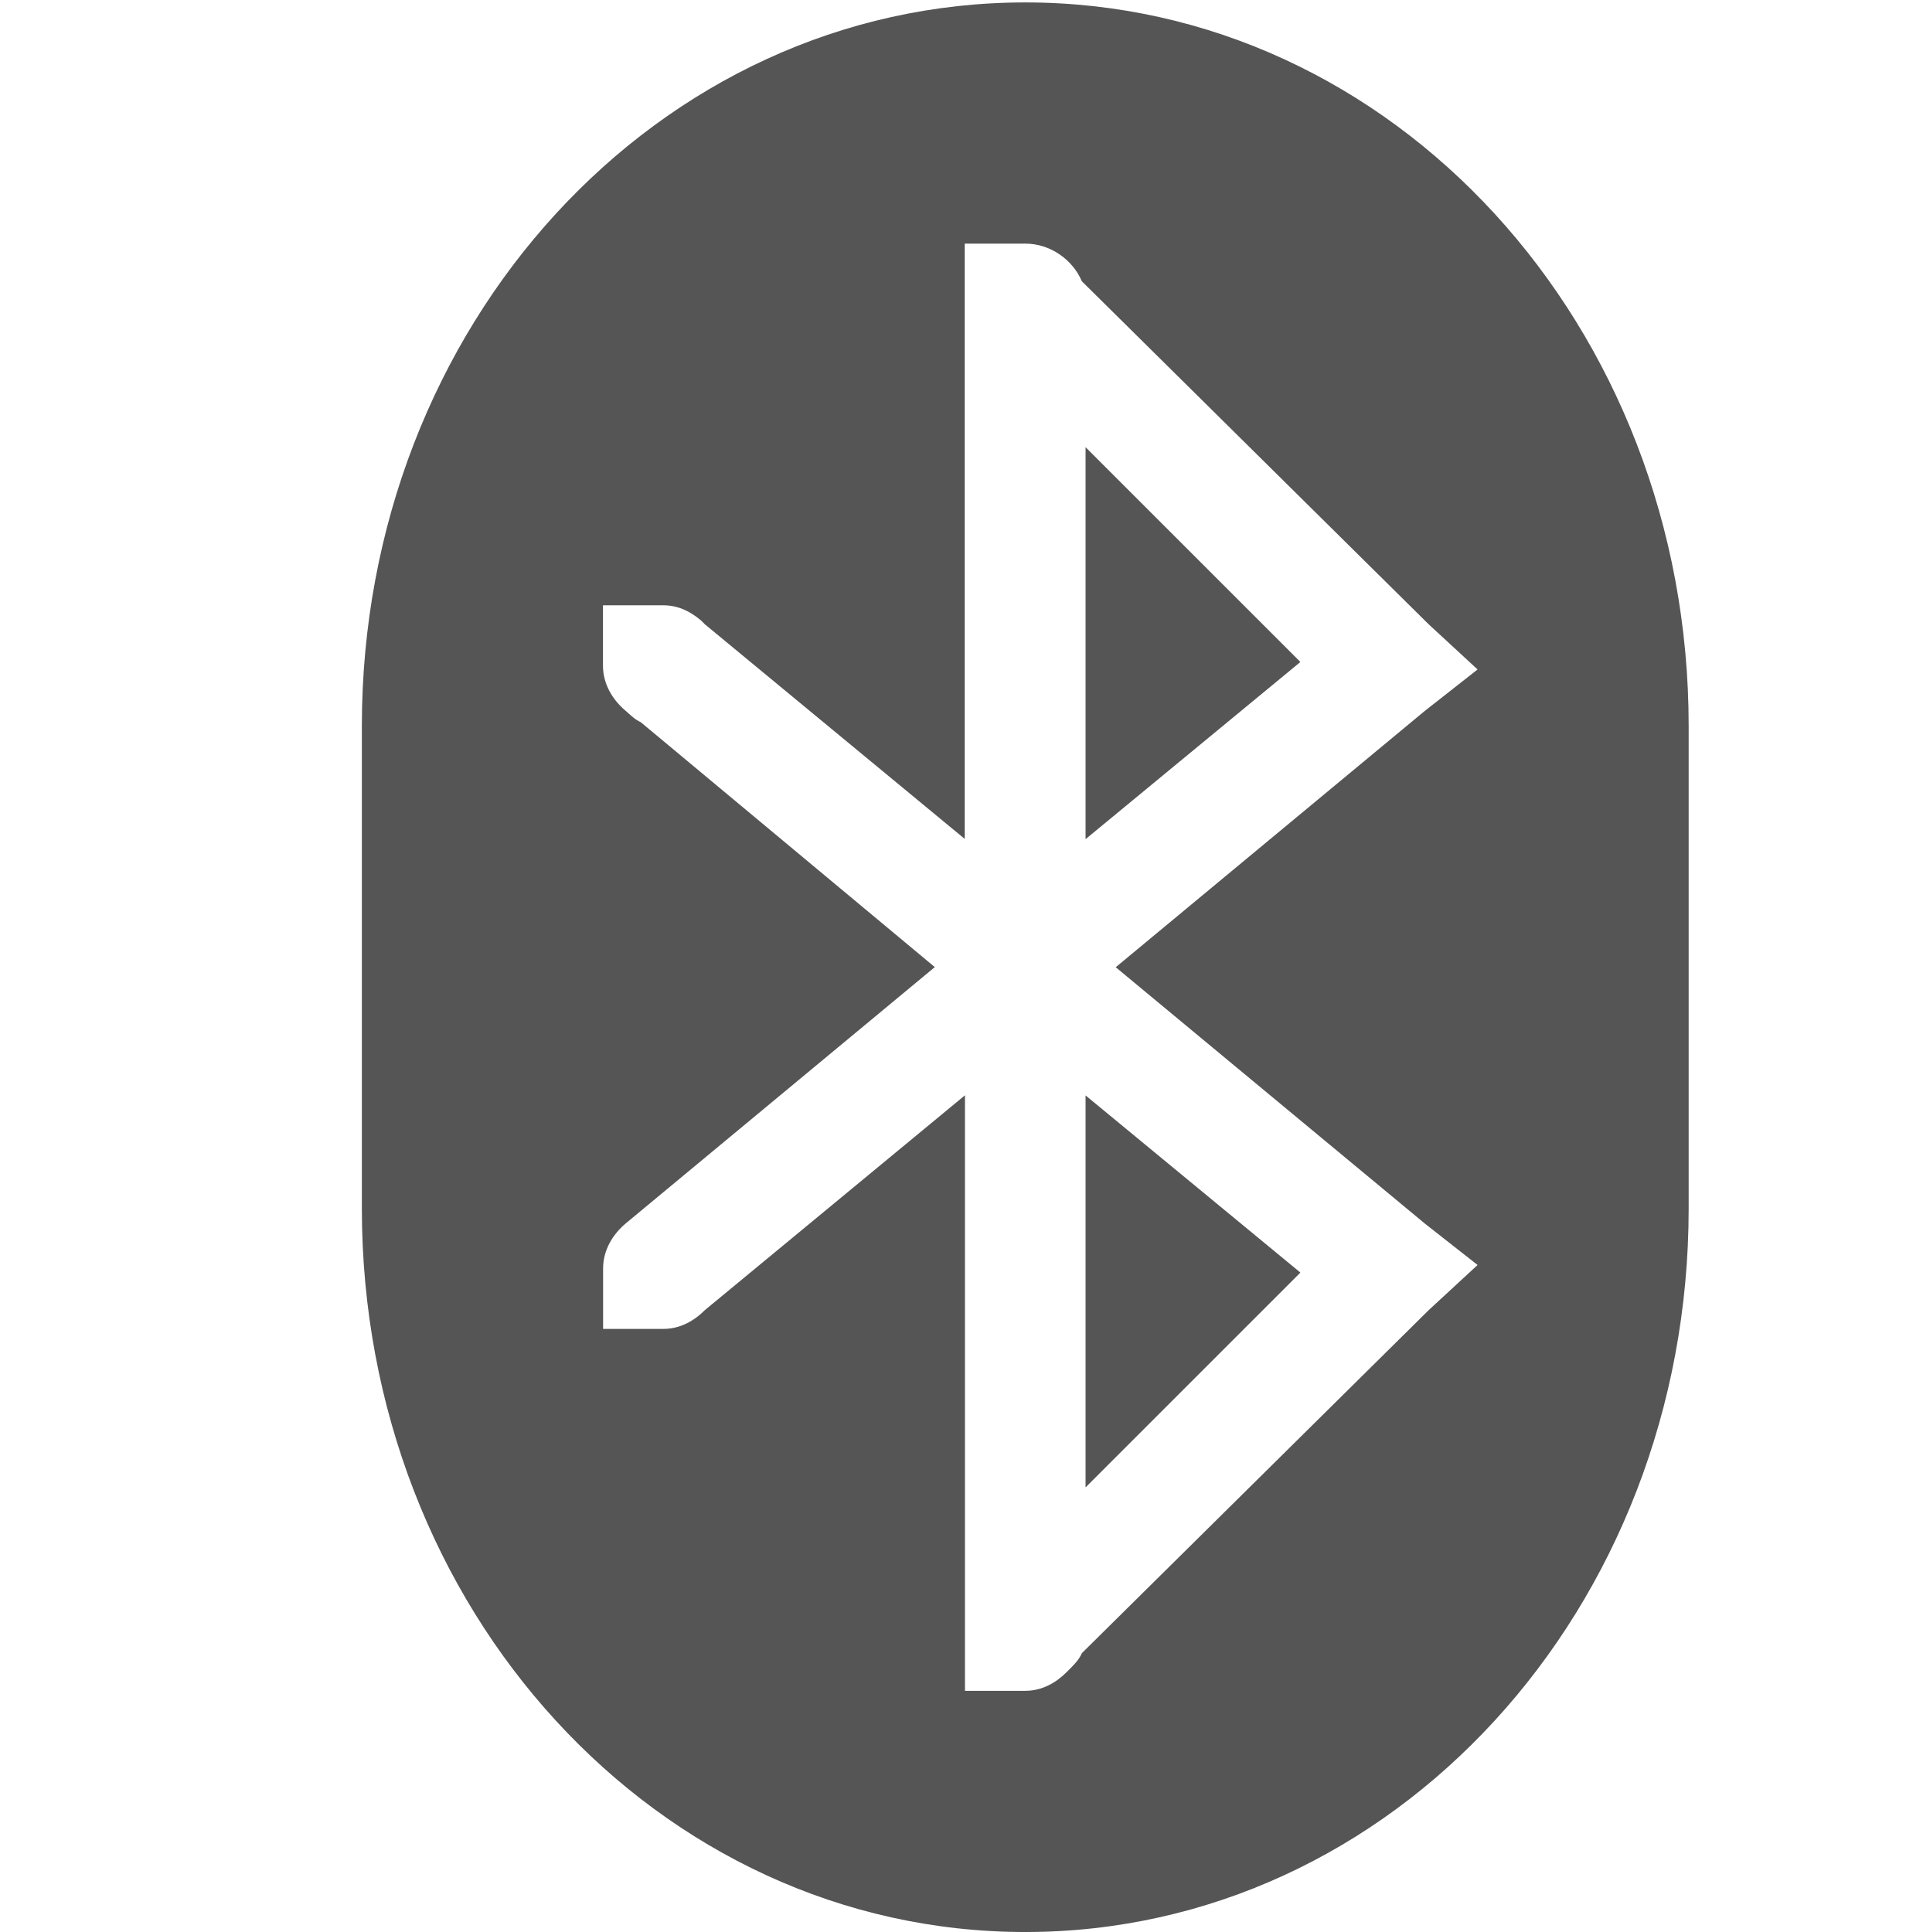
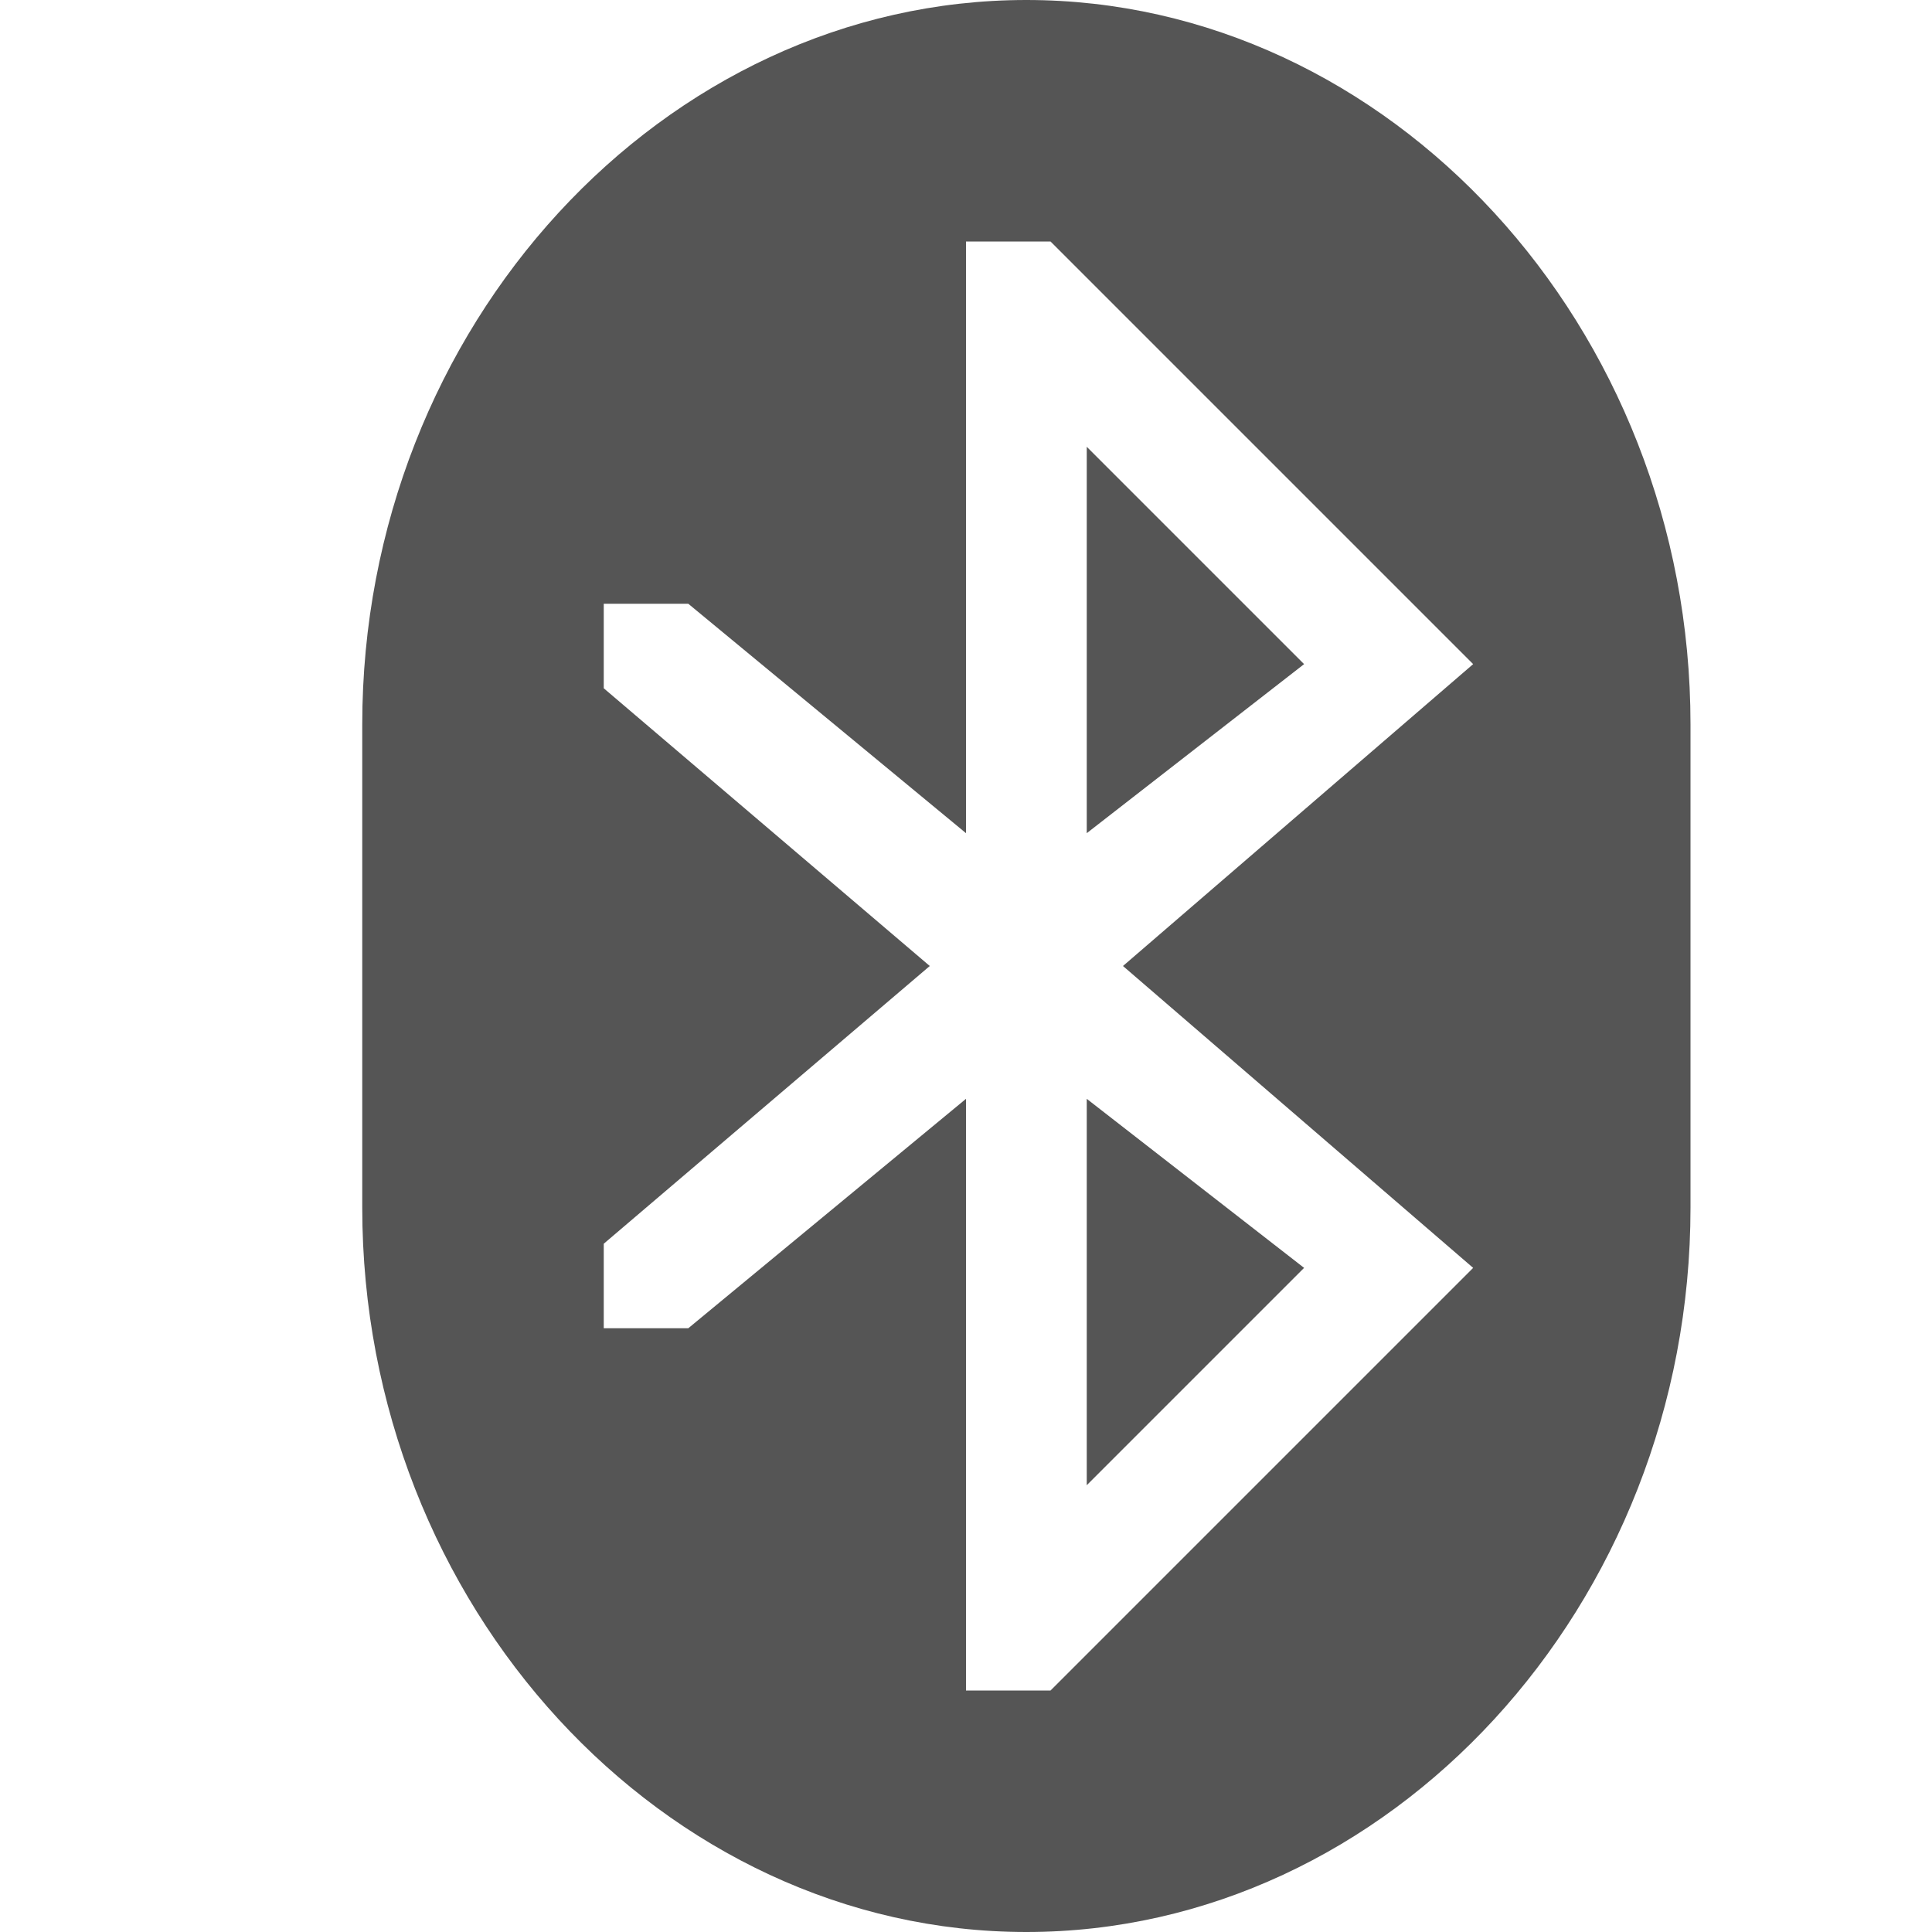
- <svg xmlns="http://www.w3.org/2000/svg" height="16.02" id="svg6530" version="1.1" viewBox="0 0 16 16.02" width="16">
-   <defs id="defs6532" />
-   <g id="layer1" transform="translate(-32,-796.3439)">
-     <path d="m 40.5,796.364 c -3.047,0 -5.5,2.676 -5.5,6 l 0,4 c 0,3.324 2.453,6 5.5,6 3.047,0 5.5,-2.676 5.5,-6 l 0,-4 c 0,-3.324 -2.453,-6 -5.5,-6 z m -0.5,2 0.5,0 c 0.208,0 0.393,0.133 0.469,0.312 l 2.875,2.844 0.406,0.375 -0.438,0.344 -2.562,2.125 2.562,2.125 0.438,0.344 -0.406,0.375 -2.875,2.844 c -0.025,0.06 -0.08,0.111 -0.125,0.156 -0.09,0.09 -0.205,0.156 -0.344,0.156 l -0.5,0 0,-0.5 0,-4.438 -2.156,1.781 c -0.09,0.09 -0.206,0.156 -0.344,0.156 l -0.5,0 0,-0.5 c 0,-0.153 0.079,-0.283 0.188,-0.375 l 2.562,-2.125 -2.438,-2.031 c -0.047,-0.02 -0.087,-0.061 -0.125,-0.094 -0.109,-0.092 -0.188,-0.222 -0.188,-0.375 l 0,-0.5 0.5,0 c 0.123,0 0.225,0.051 0.312,0.125 0.011,0.009 0.021,0.021 0.031,0.031 l 2.156,1.781 0,-4.438 0,-0.5 z m 1,1.688 0,3.25 1.781,-1.469 -1.781,-1.781 z m 0,5.375 0,3.25 1.781,-1.781 -1.781,-1.469 z" id="rect5886" style="fill:#555555;fill-opacity:1;stroke:none" />
-   </g>
+ <svg xmlns="http://www.w3.org/2000/svg" height="16" width="16">
+   <path d="m8.5 0c-3 0-5.5 2.7-5.5 6v4c0 3.3 2.5 6 5.5 6s5.5-2.7 5.5-6v-4c0-3.3-2.5-6-5.5-6zm-.5 2h .7l3.5 3.5-2.9 2.5 2.9 2.5-3.5 3.5h-.7v-4.9l-2.3 1.9h-.7v-.7l2.7-2.3-2.7-2.3v-.7h.7l2.3 1.9zm1 1.7v3.2l1.8-1.4zm0 5.4v3.2l1.8-1.8z" fill="#555" />
</svg>
